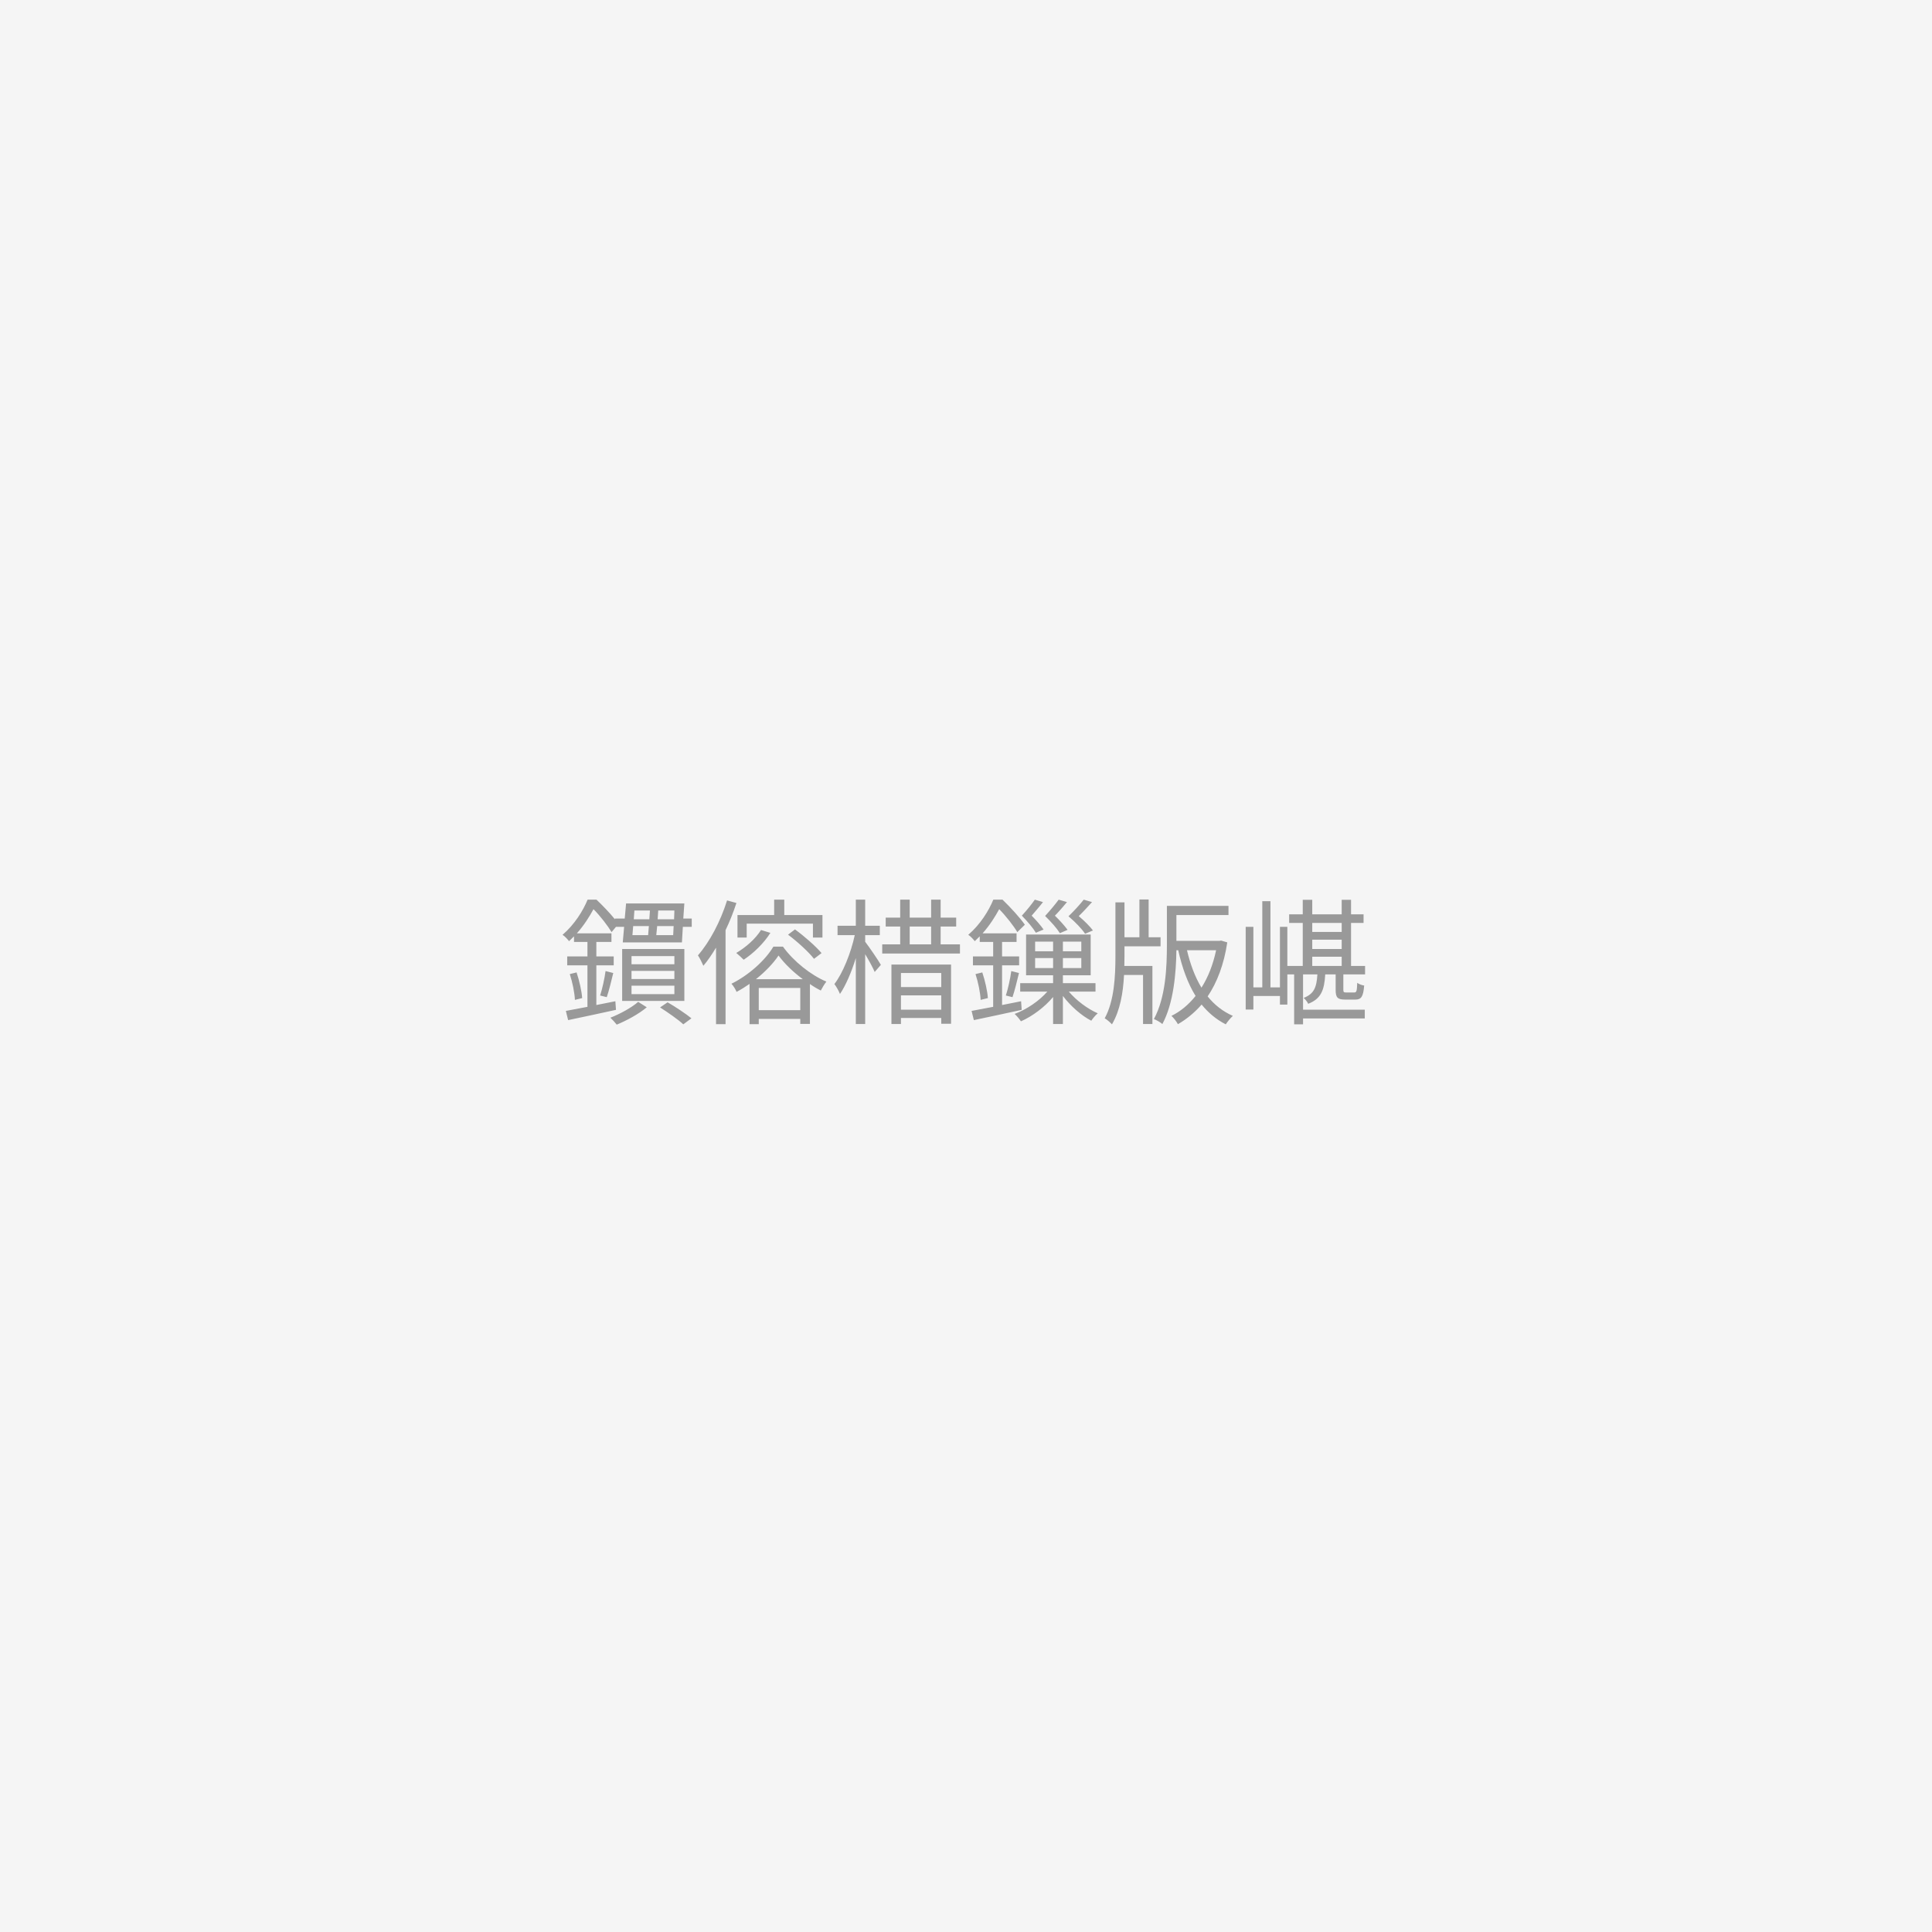
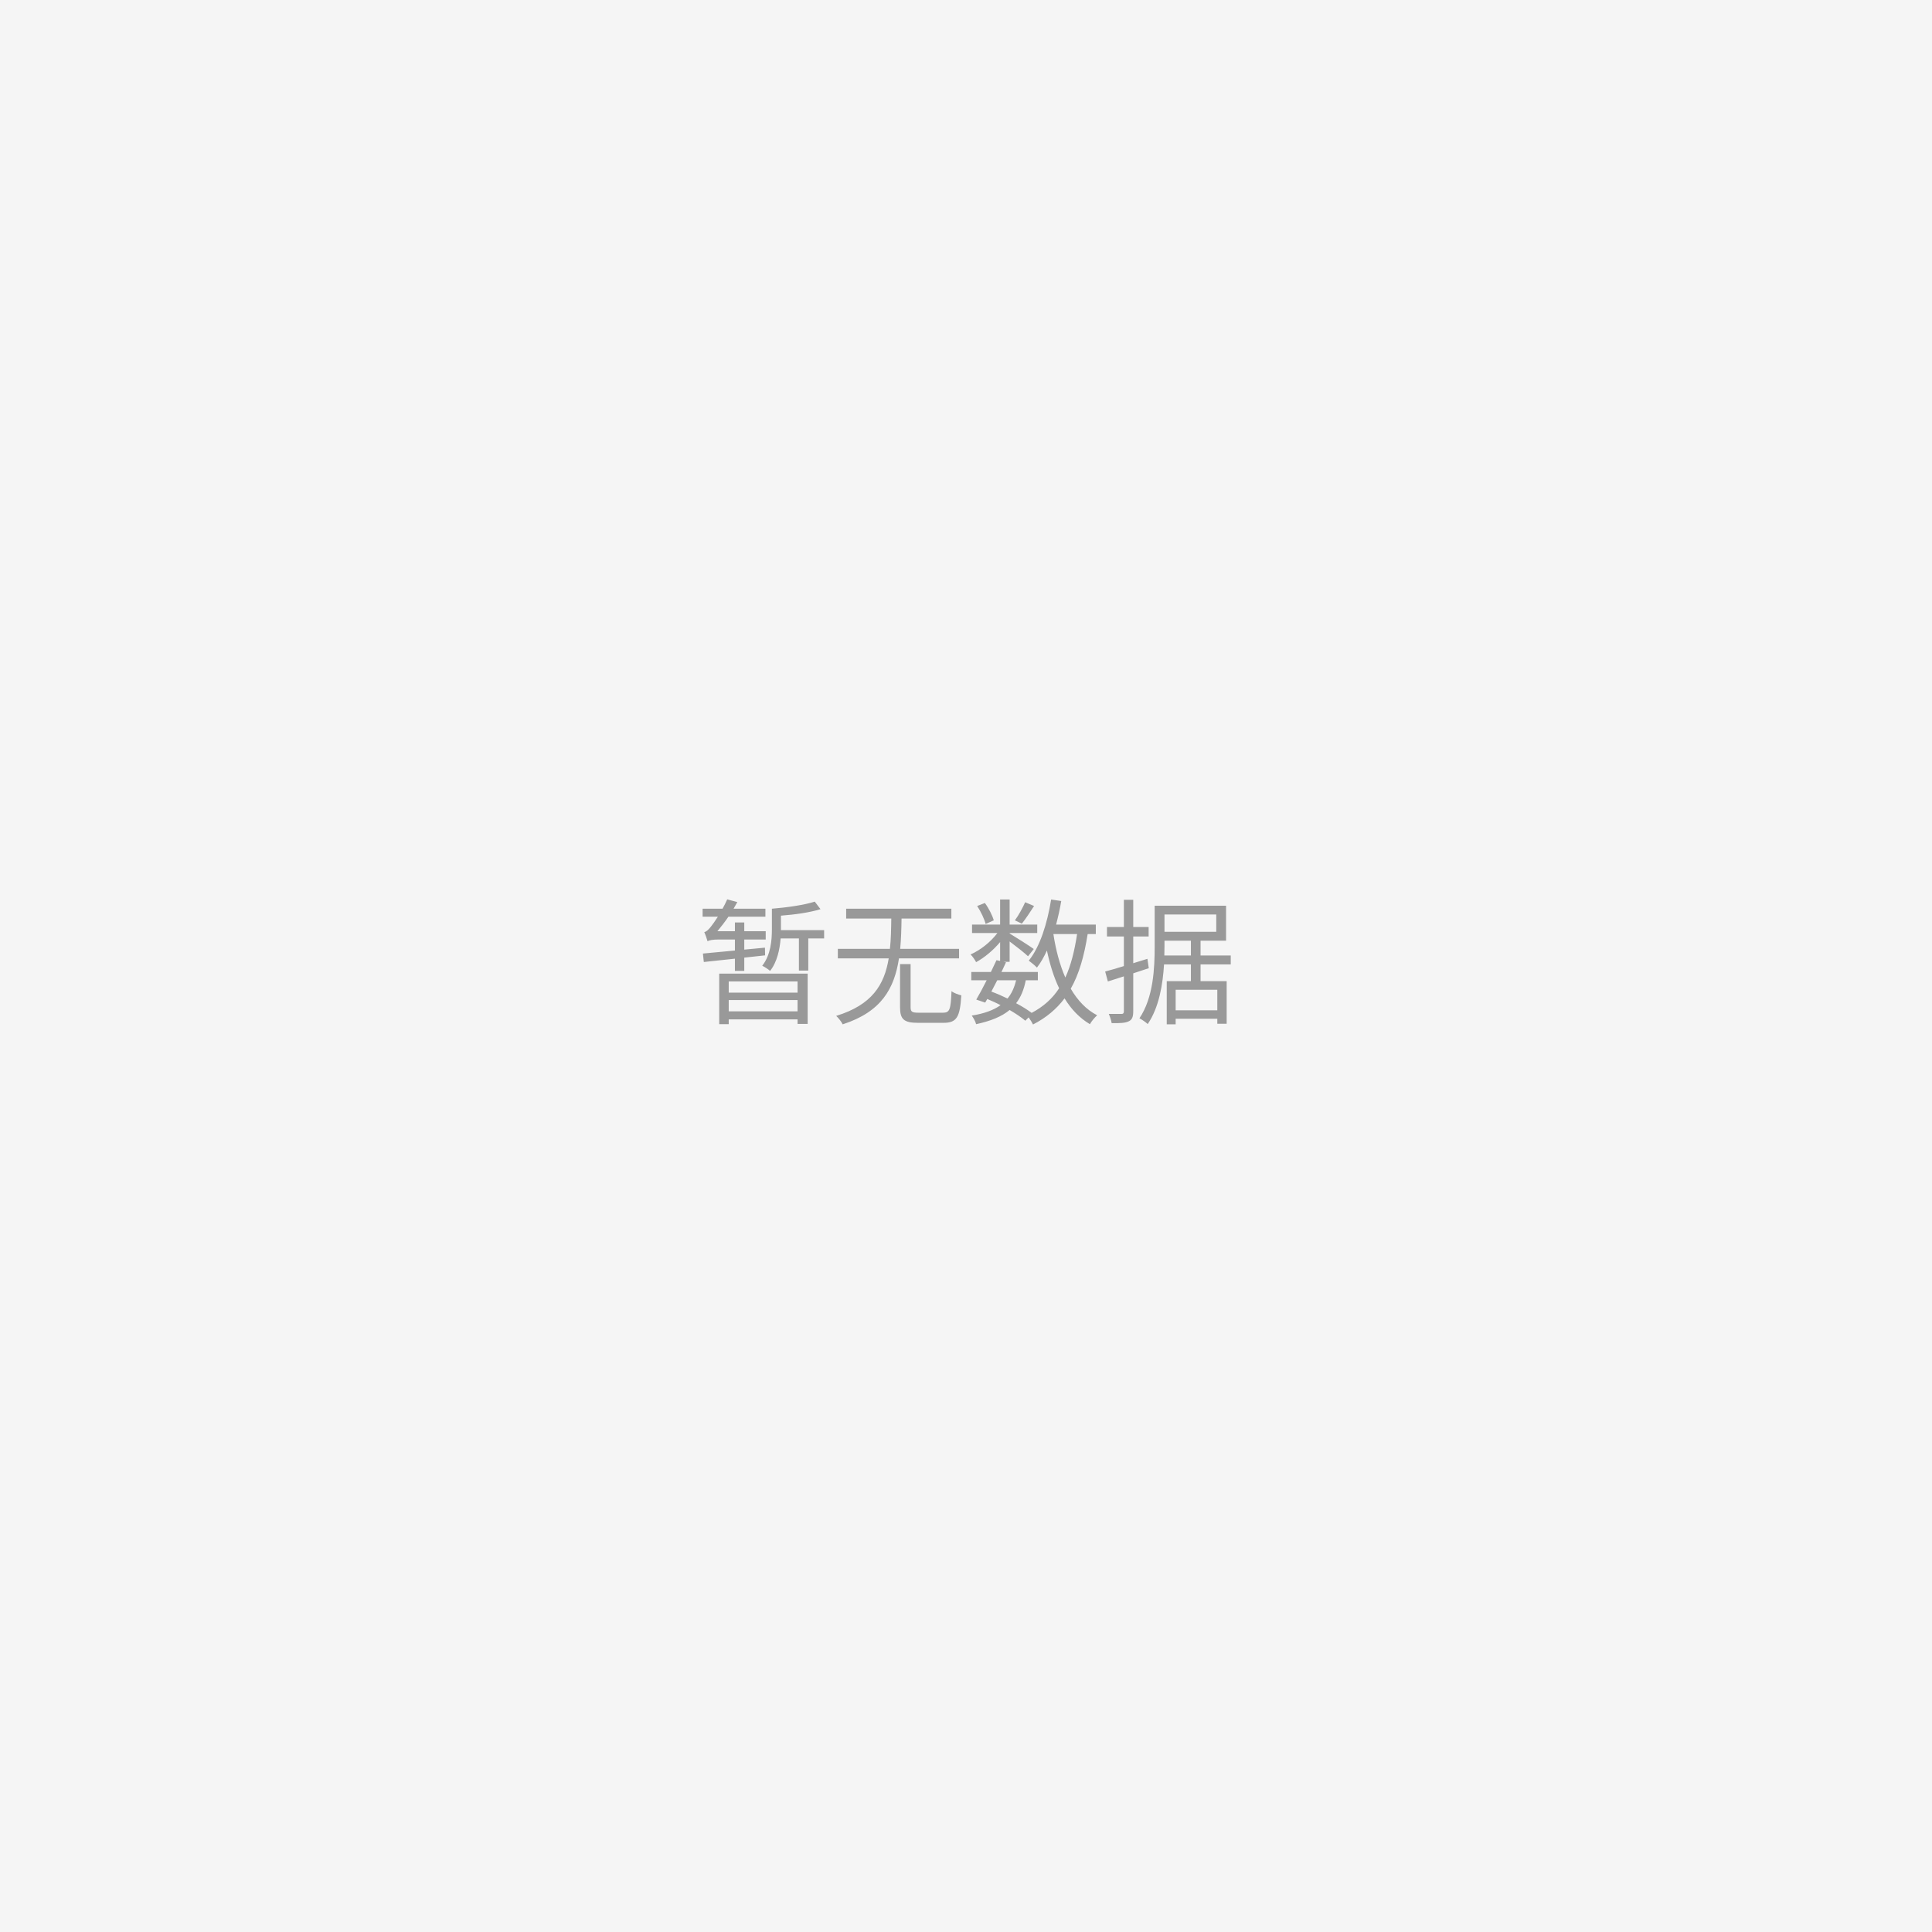
<svg xmlns="http://www.w3.org/2000/svg" width="200" height="200" viewBox="0 0 200 200">
  <rect width="200" height="200" fill="#f5f5f5" />
-   <text x="100" y="100" text-anchor="middle" dominant-baseline="middle" font-family="Arial" font-size="14" fill="#999">鏆傛棤鏁版嵁</text>
+   <text x="100" y="100" text-anchor="middle" dominant-baseline="middle" font-family="Arial" font-size="14" fill="#999">暂无数据</text>
</svg>
